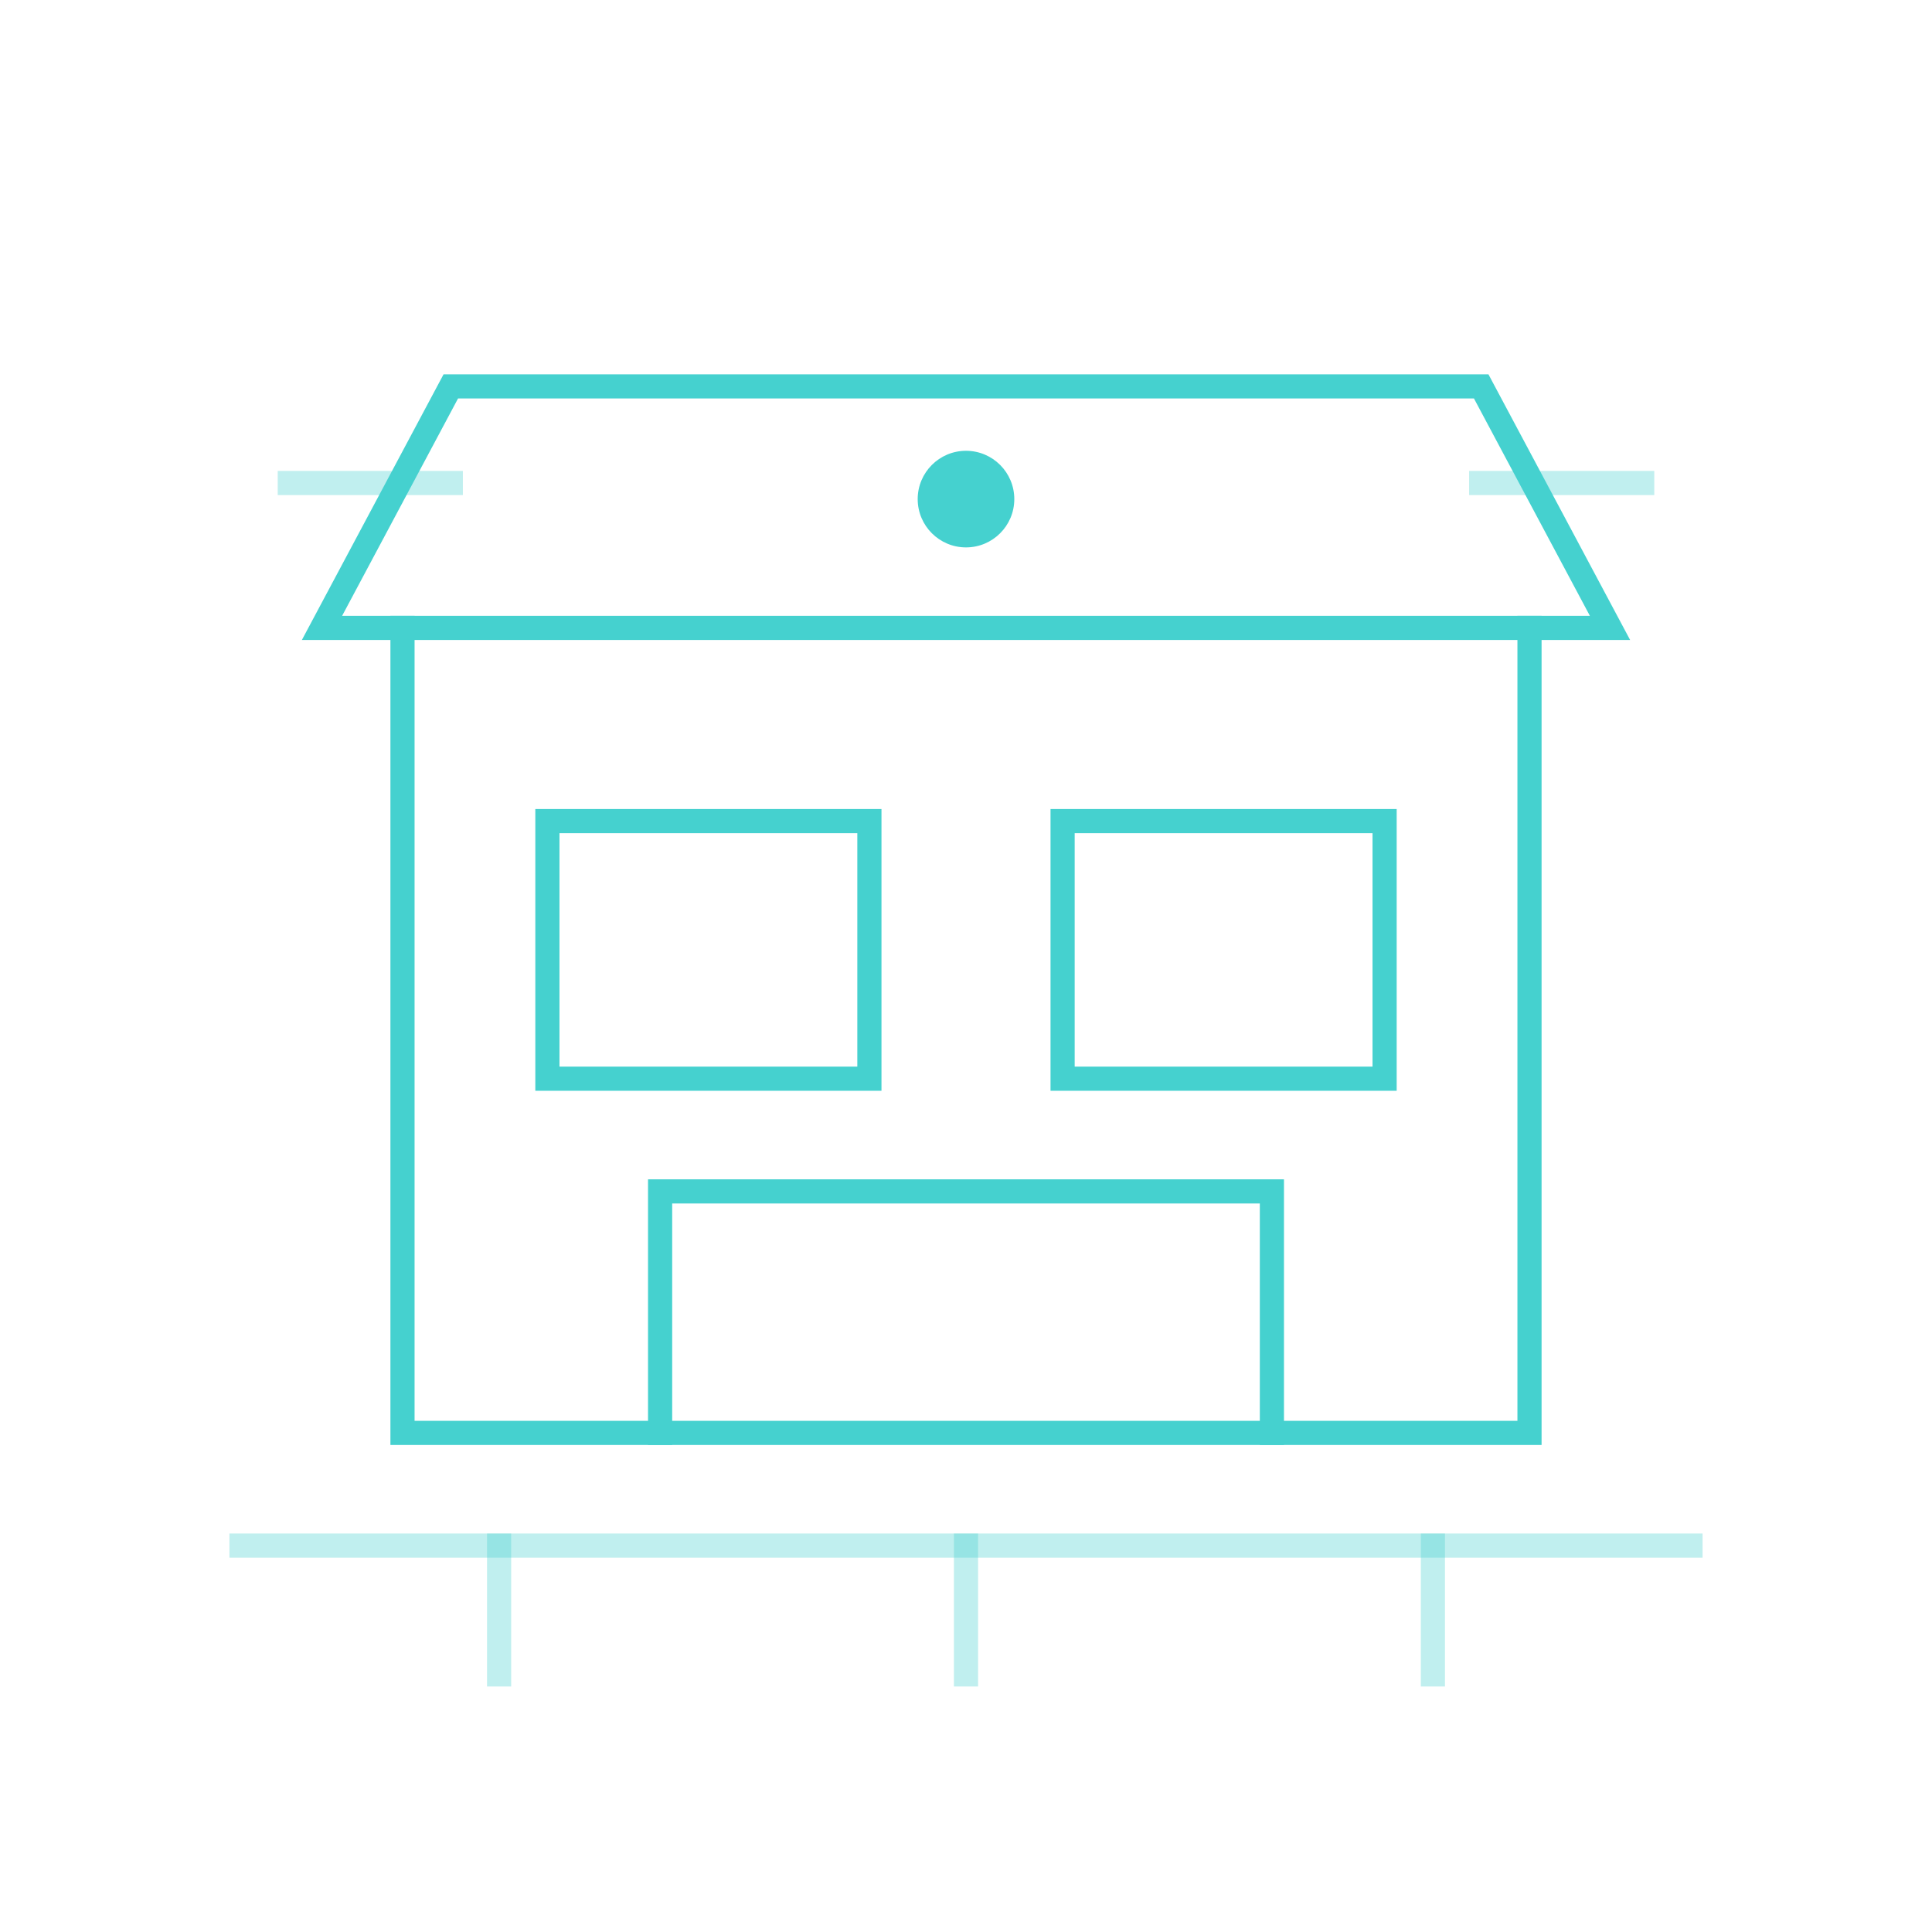
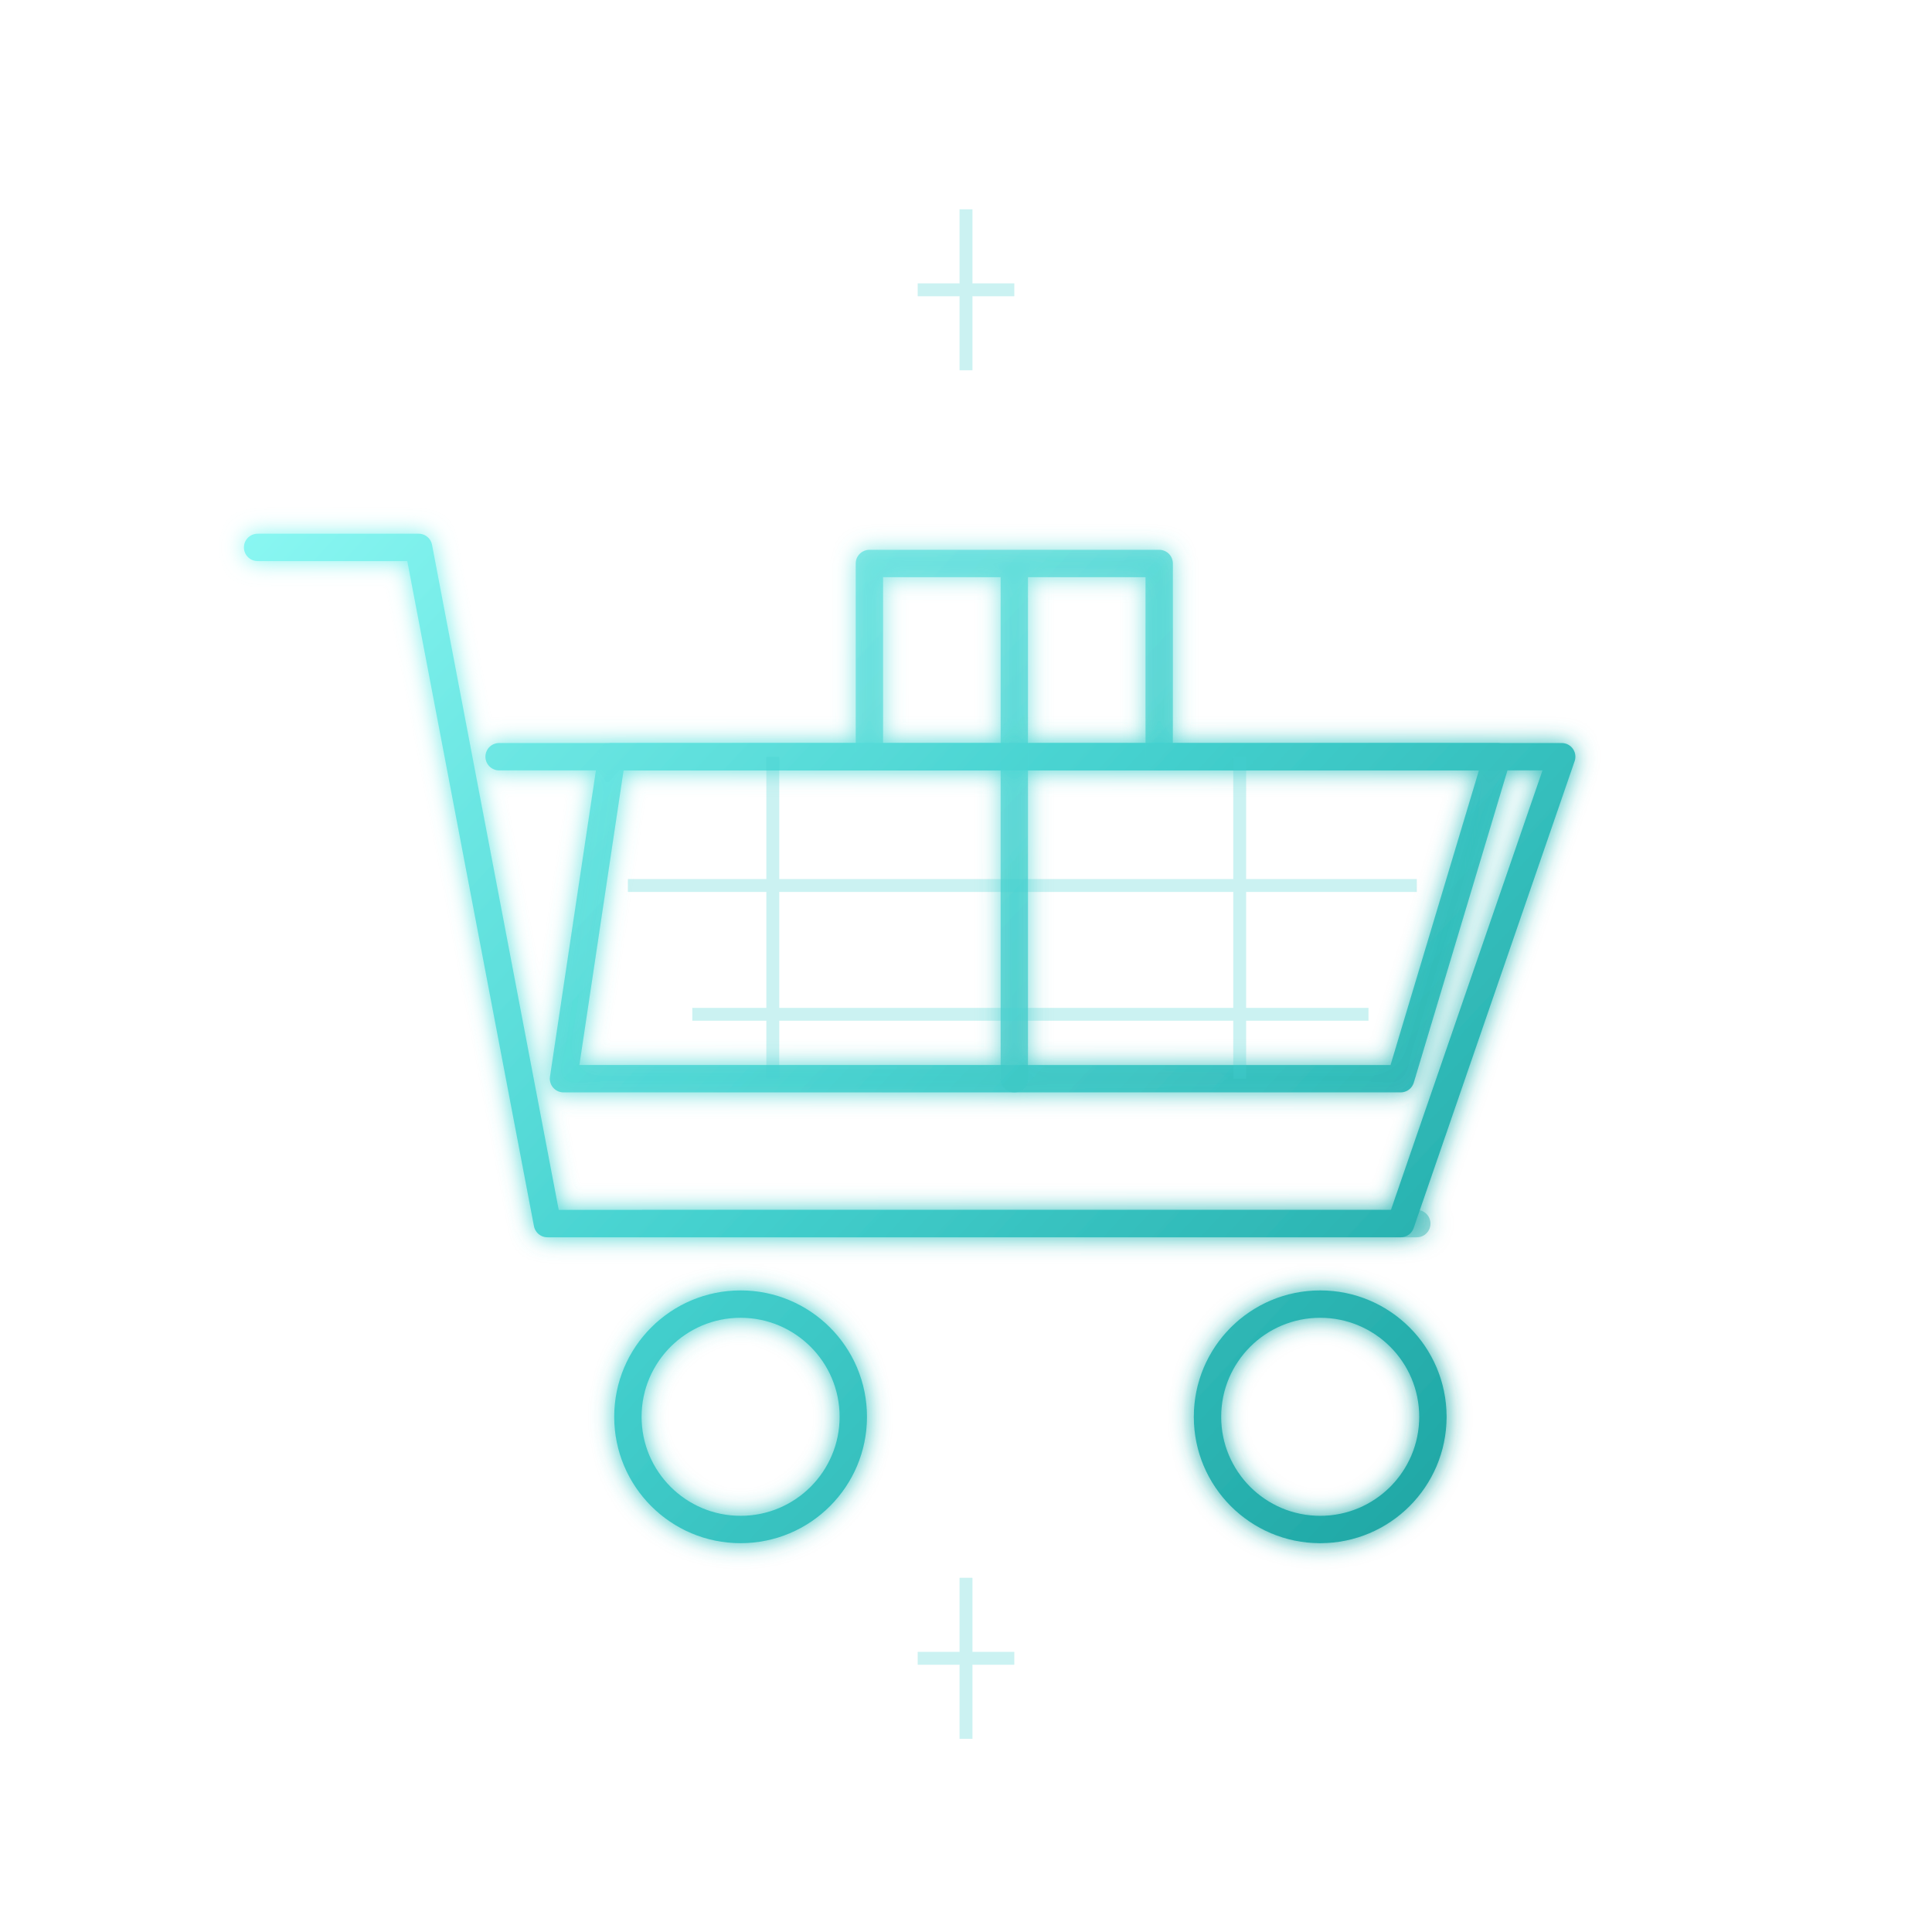
<svg xmlns="http://www.w3.org/2000/svg" viewBox="0 0 120 120" fill="none">
-   <g stroke="#45d1cf" stroke-width="1.5" stroke-linecap="square" stroke-linejoin="miter" vector-effect="non-scaling-stroke">
-     <path d="M20 39h80l-8-15H28z" />
-     <path d="M25 39v50h70V39" />
-     <path d="M34 51h20v16H34zM66 51h20v16H66z" />
-     <path d="M41 89V74h38v15" />
-     <path d="M15 96h90" opacity=".34" />
-     <path d="M18 30h10M92 30h10M31 96v8M60 96v8M89 96v8" opacity=".34" />
-     <circle cx="60" cy="31" r="3" fill="#45d1cf" stroke="none" />
+   <defs>
+     <linearGradient id="n3" x1="18" y1="22" x2="102" y2="100" gradientUnits="userSpaceOnUse">
+       <stop stop-color="#91fbf6" />
+       <stop offset=".48" stop-color="#45d1cf" />
+       <stop offset="1" stop-color="#159b99" />
+     </linearGradient>
+     <filter id="g" x="-20%" y="-20%" width="140%" height="140%">
+       <feGaussianBlur stdDeviation=".7" result="b" />
+       <feMerge>
+         <feMergeNode in="b" />
+         <feMergeNode in="SourceGraphic" />
+       </feMerge>
+     </filter>
+   </defs>
+   <g stroke="url(#n3)" stroke-width="1.7" stroke-linecap="round" stroke-linejoin="round" filter="url(#g)">
+     <path d="M16 34h10l8 42h53l10-29H31" />
+     <path d="M38 47h55l-6 20H35z" opacity=".92" />
+     <path d="M54 47V35h18v12M63 35v32" opacity=".74" />
+     <circle cx="46" cy="88" r="7" />
+     <circle cx="82" cy="88" r="7" />
+     <path d="M40 76h48" opacity=".45" />
+   </g>
+   <g stroke="#45d1cf" stroke-width=".8" opacity=".28">
+     <path d="M39 55h49M43 63h42M48 47v20M77 47v20" />
+     <path d="M60 13v10M57 18h6M60 98v10M57 103h6" />
  </g>
</svg>
